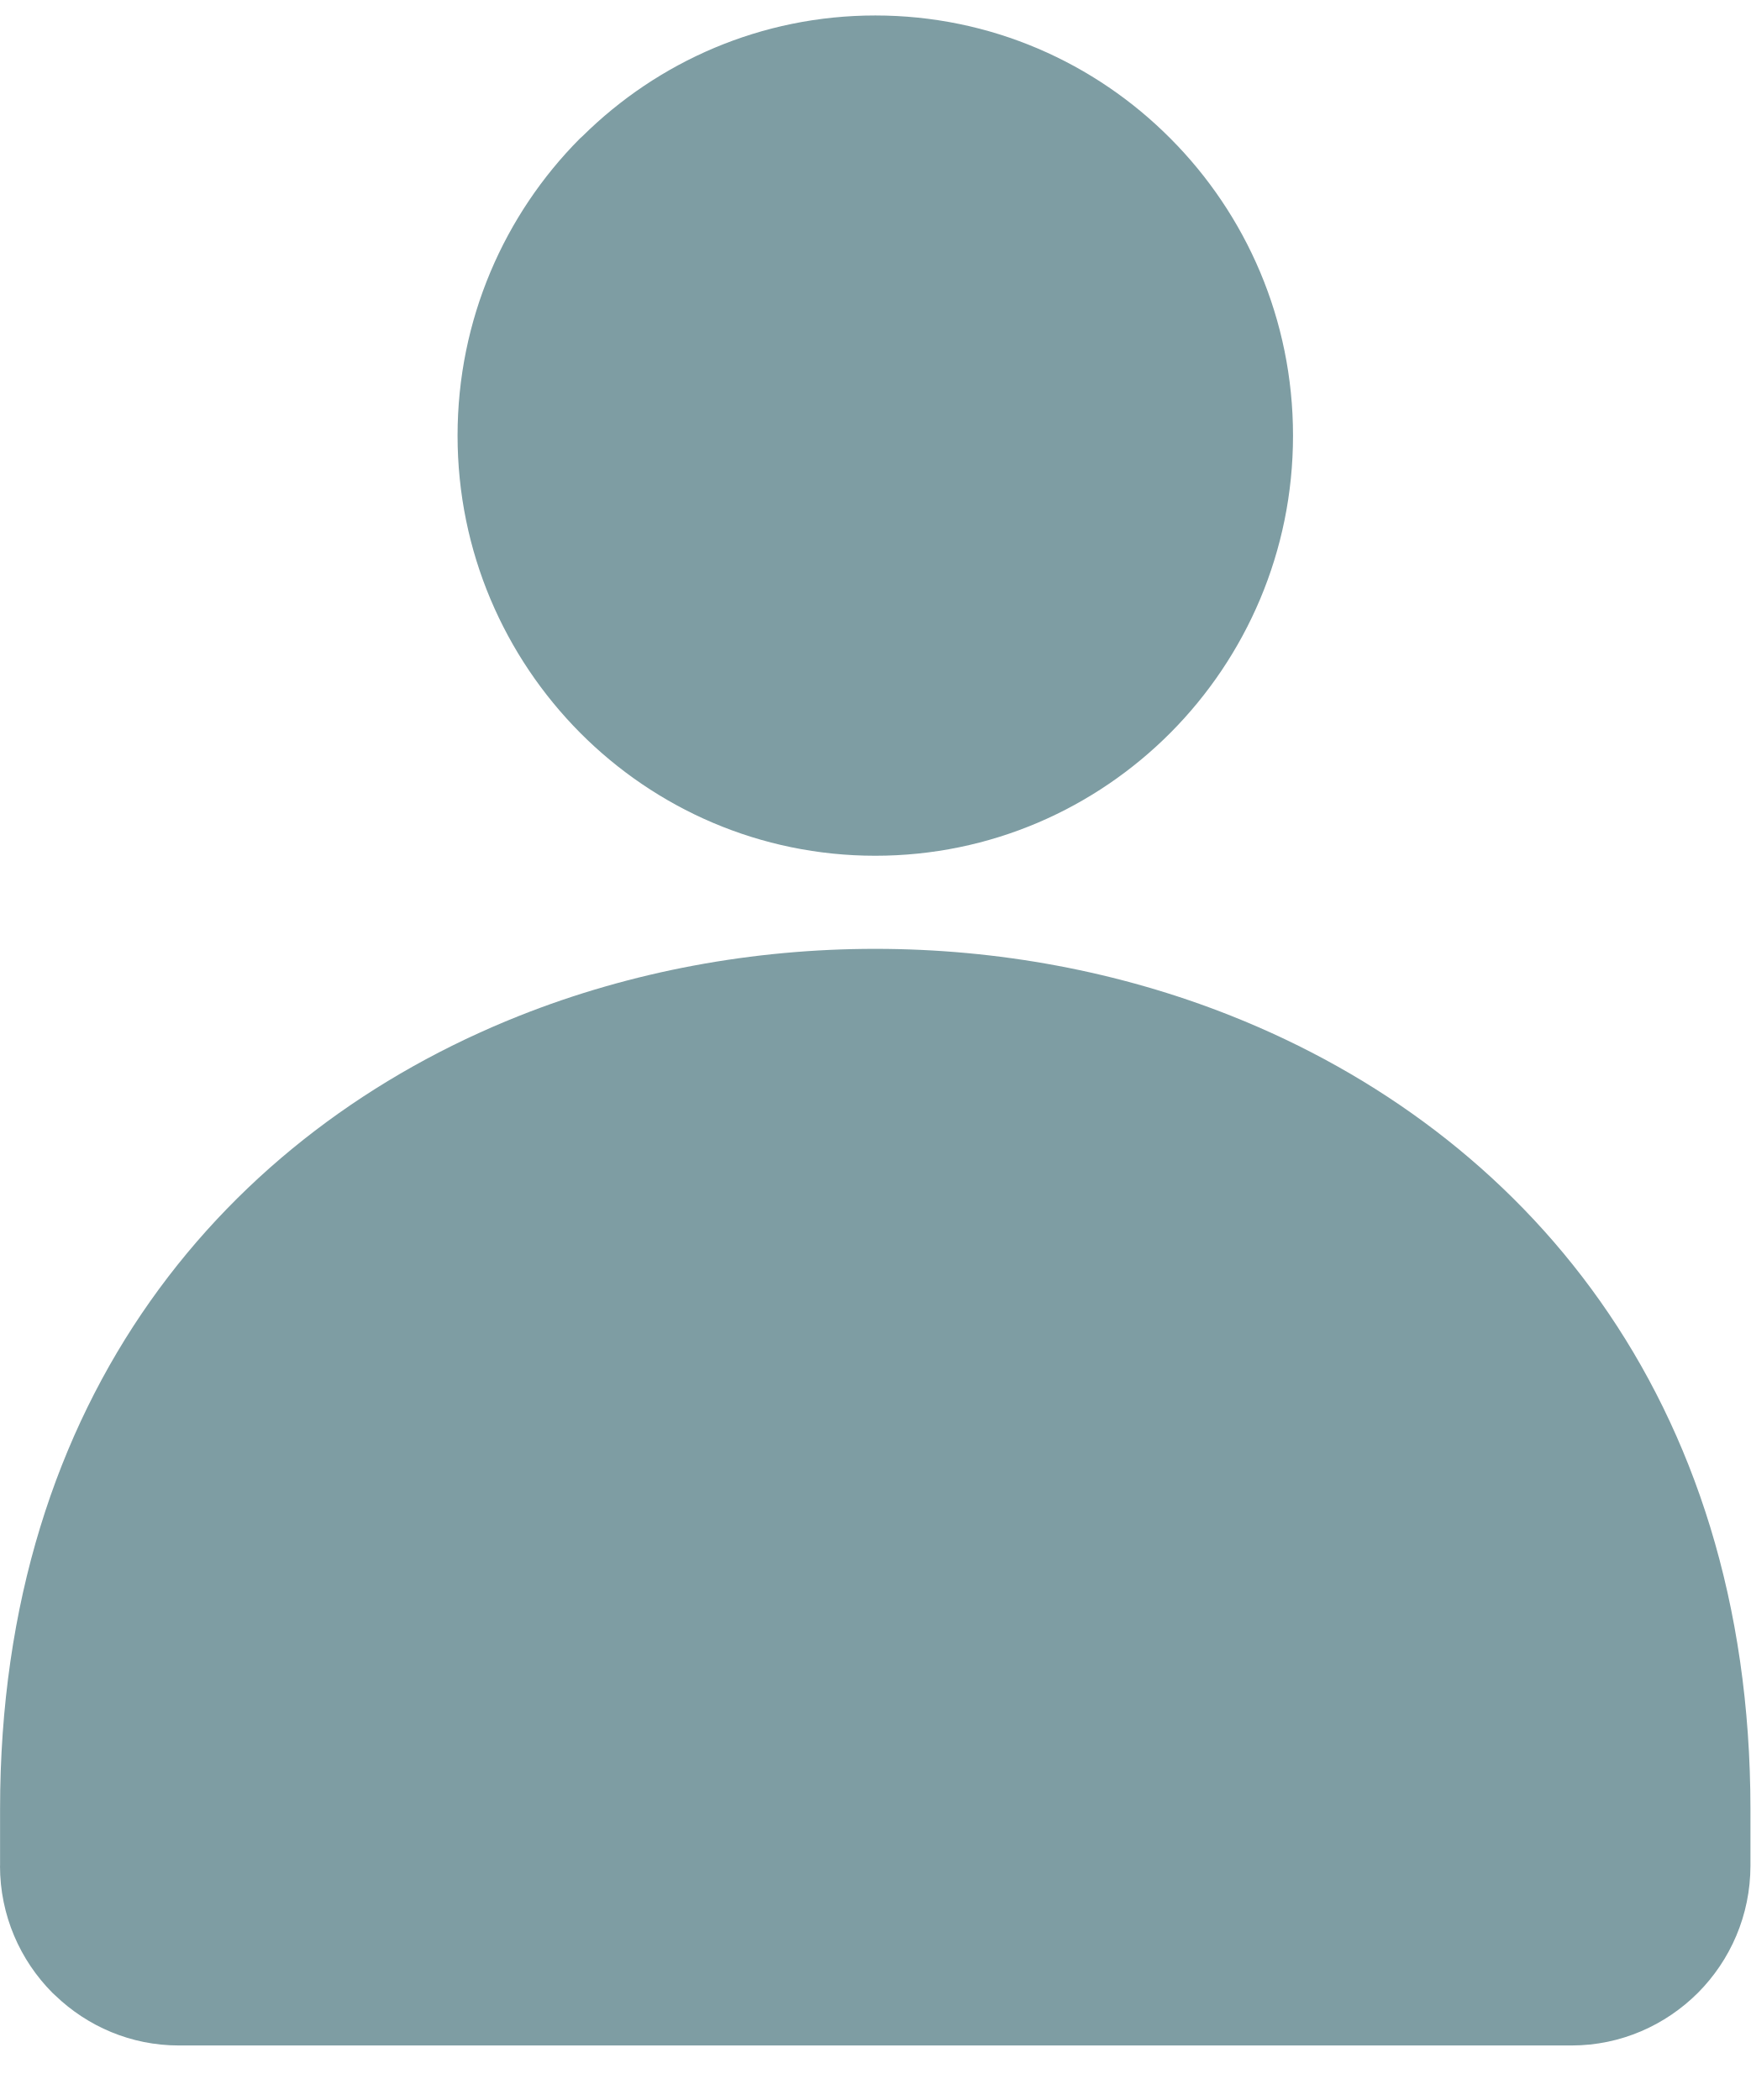
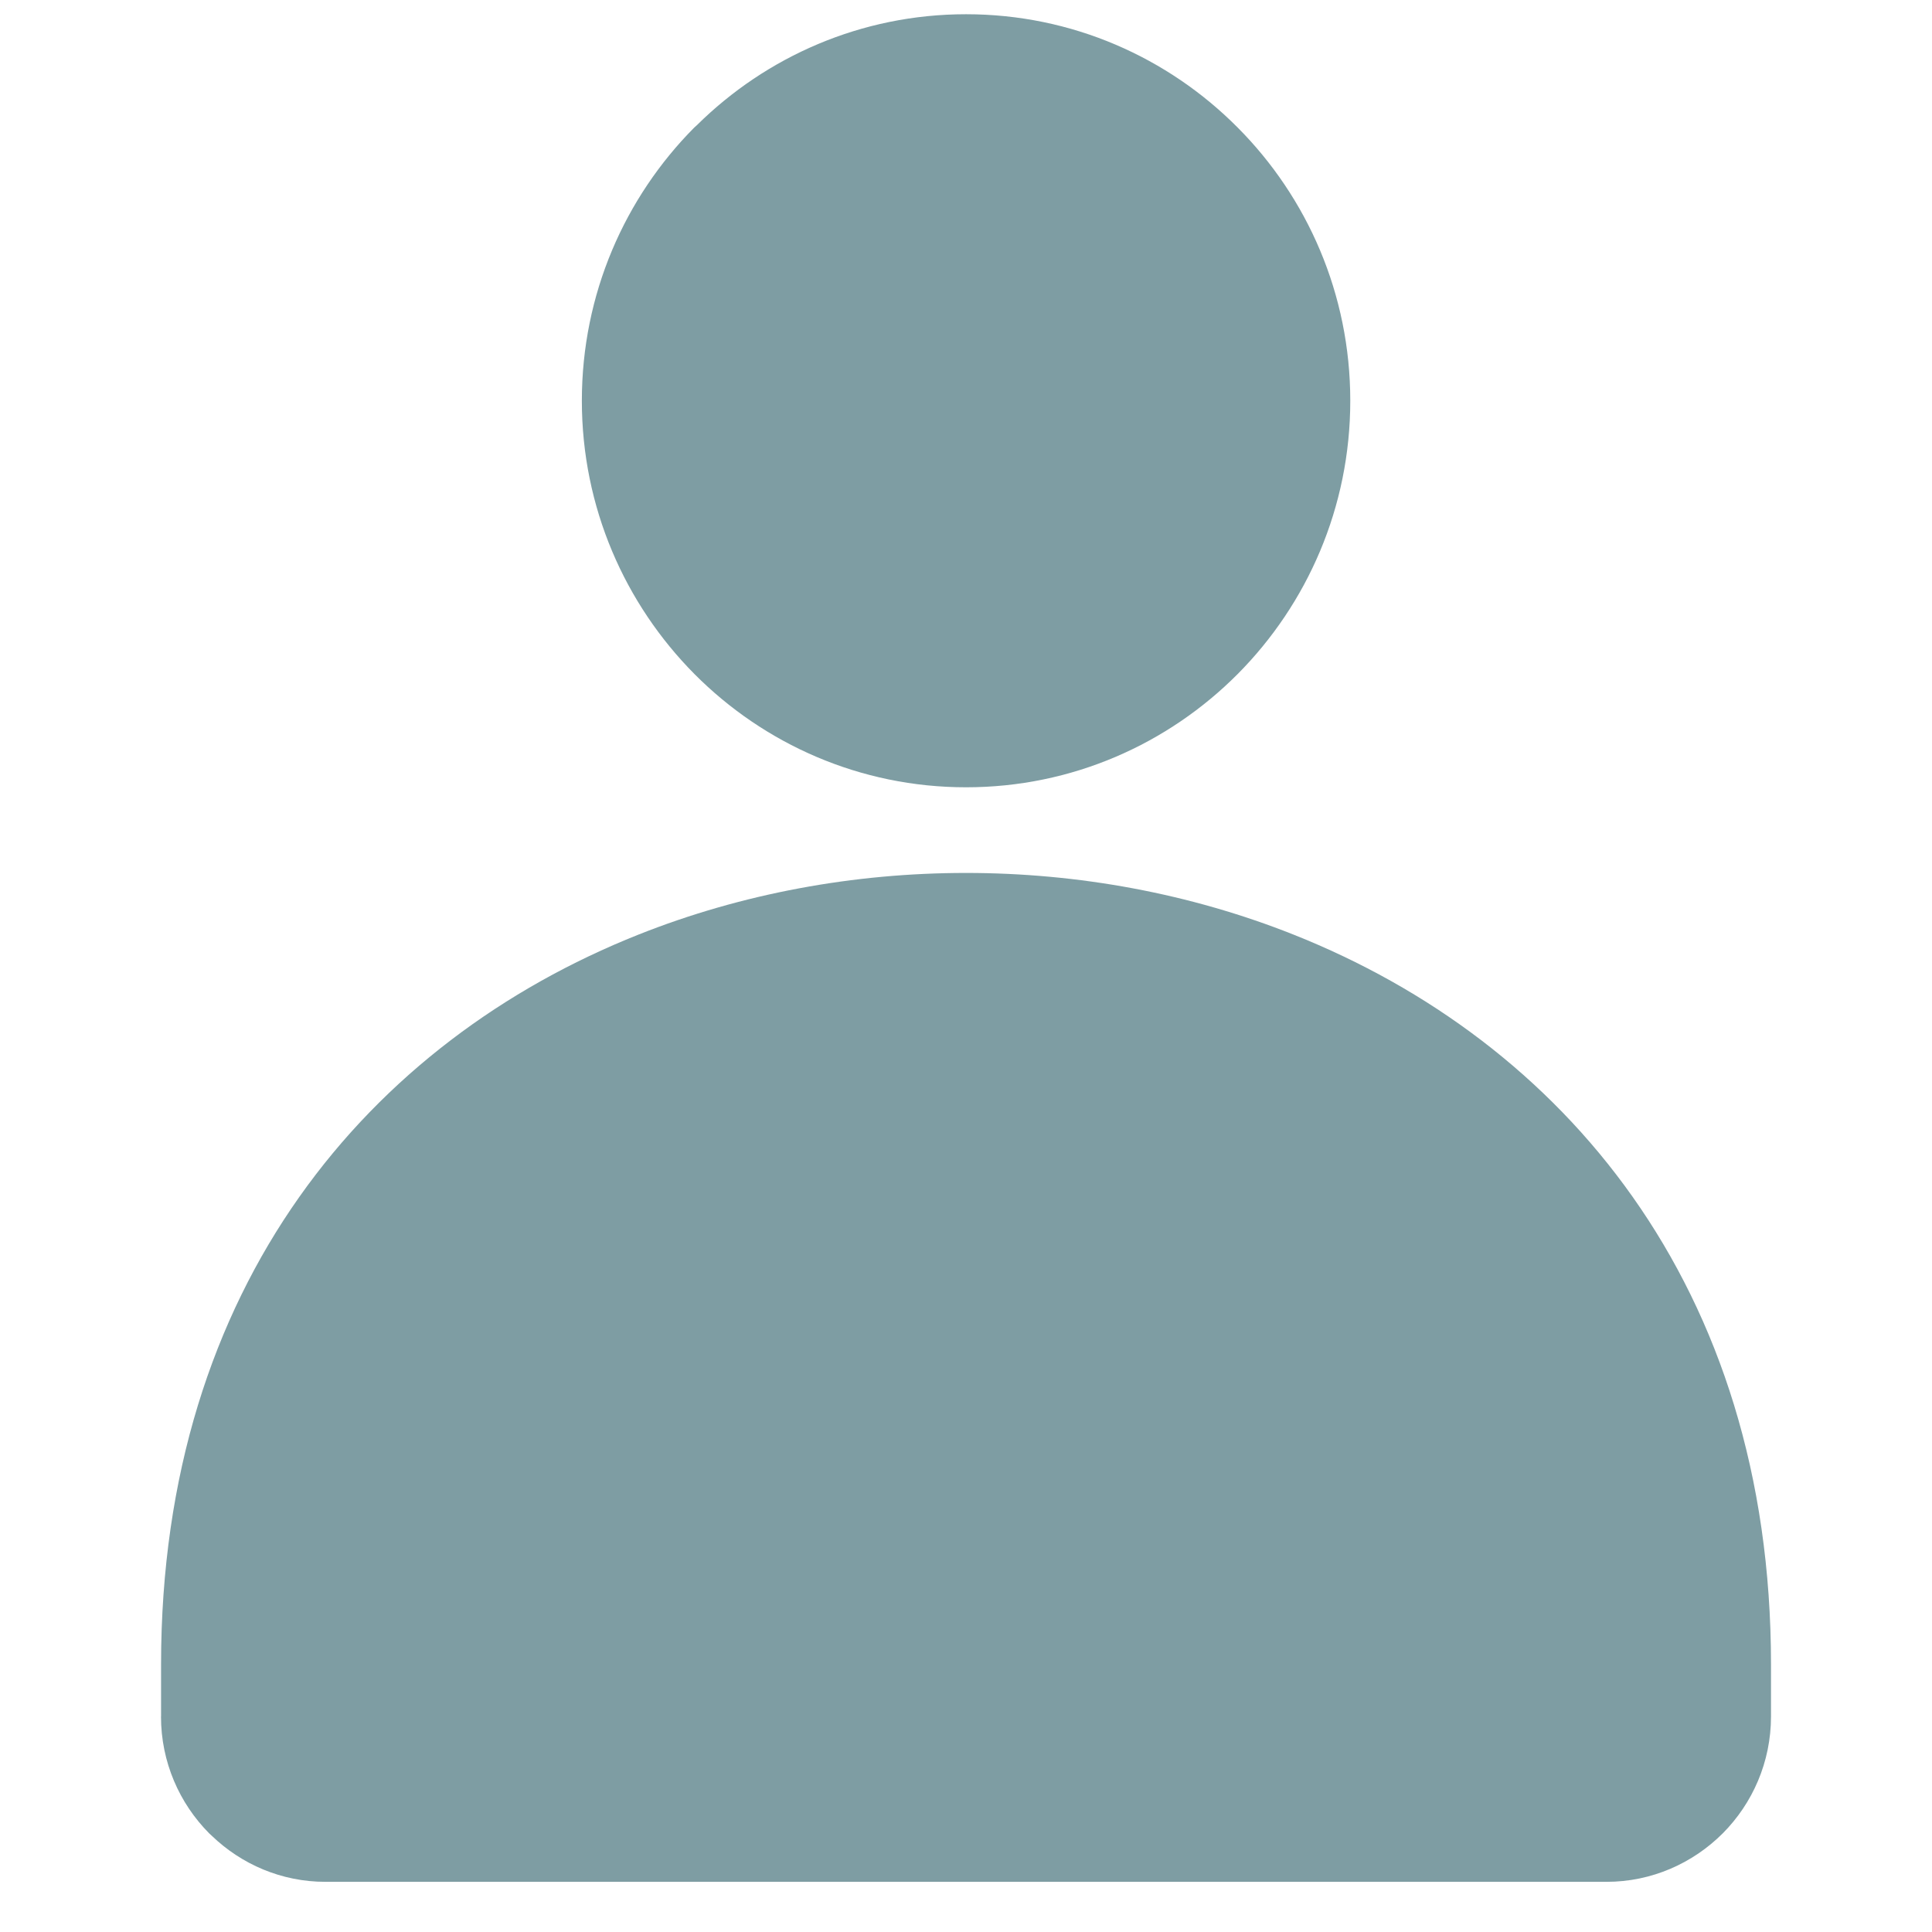
- <svg xmlns="http://www.w3.org/2000/svg" width="25" height="30" viewBox="0 0 25 30" fill="none">
+ <svg xmlns="http://www.w3.org/2000/svg" width="25" height="25" viewBox="0 0 25 30" fill="none">
  <path d="M12.501 0.221C14.147 0.221 15.638 0.893 16.717 1.979C17.799 3.065 18.467 4.566 18.467 6.223C18.467 7.879 17.798 9.379 16.72 10.465C15.638 11.553 14.147 12.225 12.501 12.225C10.855 12.225 9.364 11.553 8.285 10.468C7.204 9.379 6.535 7.879 6.535 6.223C6.535 4.566 7.203 3.065 8.282 1.979L8.32 1.945C9.396 0.88 10.873 0.221 12.501 0.221ZM0.001 26.653V25.845C0.001 19.946 3.252 16.168 7.413 14.513C9.019 13.874 10.761 13.555 12.5 13.555C14.24 13.555 15.981 13.874 17.587 14.513C21.748 16.168 25 19.947 25 25.845V26.653C25 27.361 24.713 28.003 24.251 28.468C23.787 28.932 23.148 29.221 22.447 29.221H2.553C1.87 29.221 1.248 28.948 0.788 28.505L0.749 28.469C0.287 28.004 0 27.362 0 26.654L0.001 26.653Z" fill="#7E9DA3" />
</svg>
